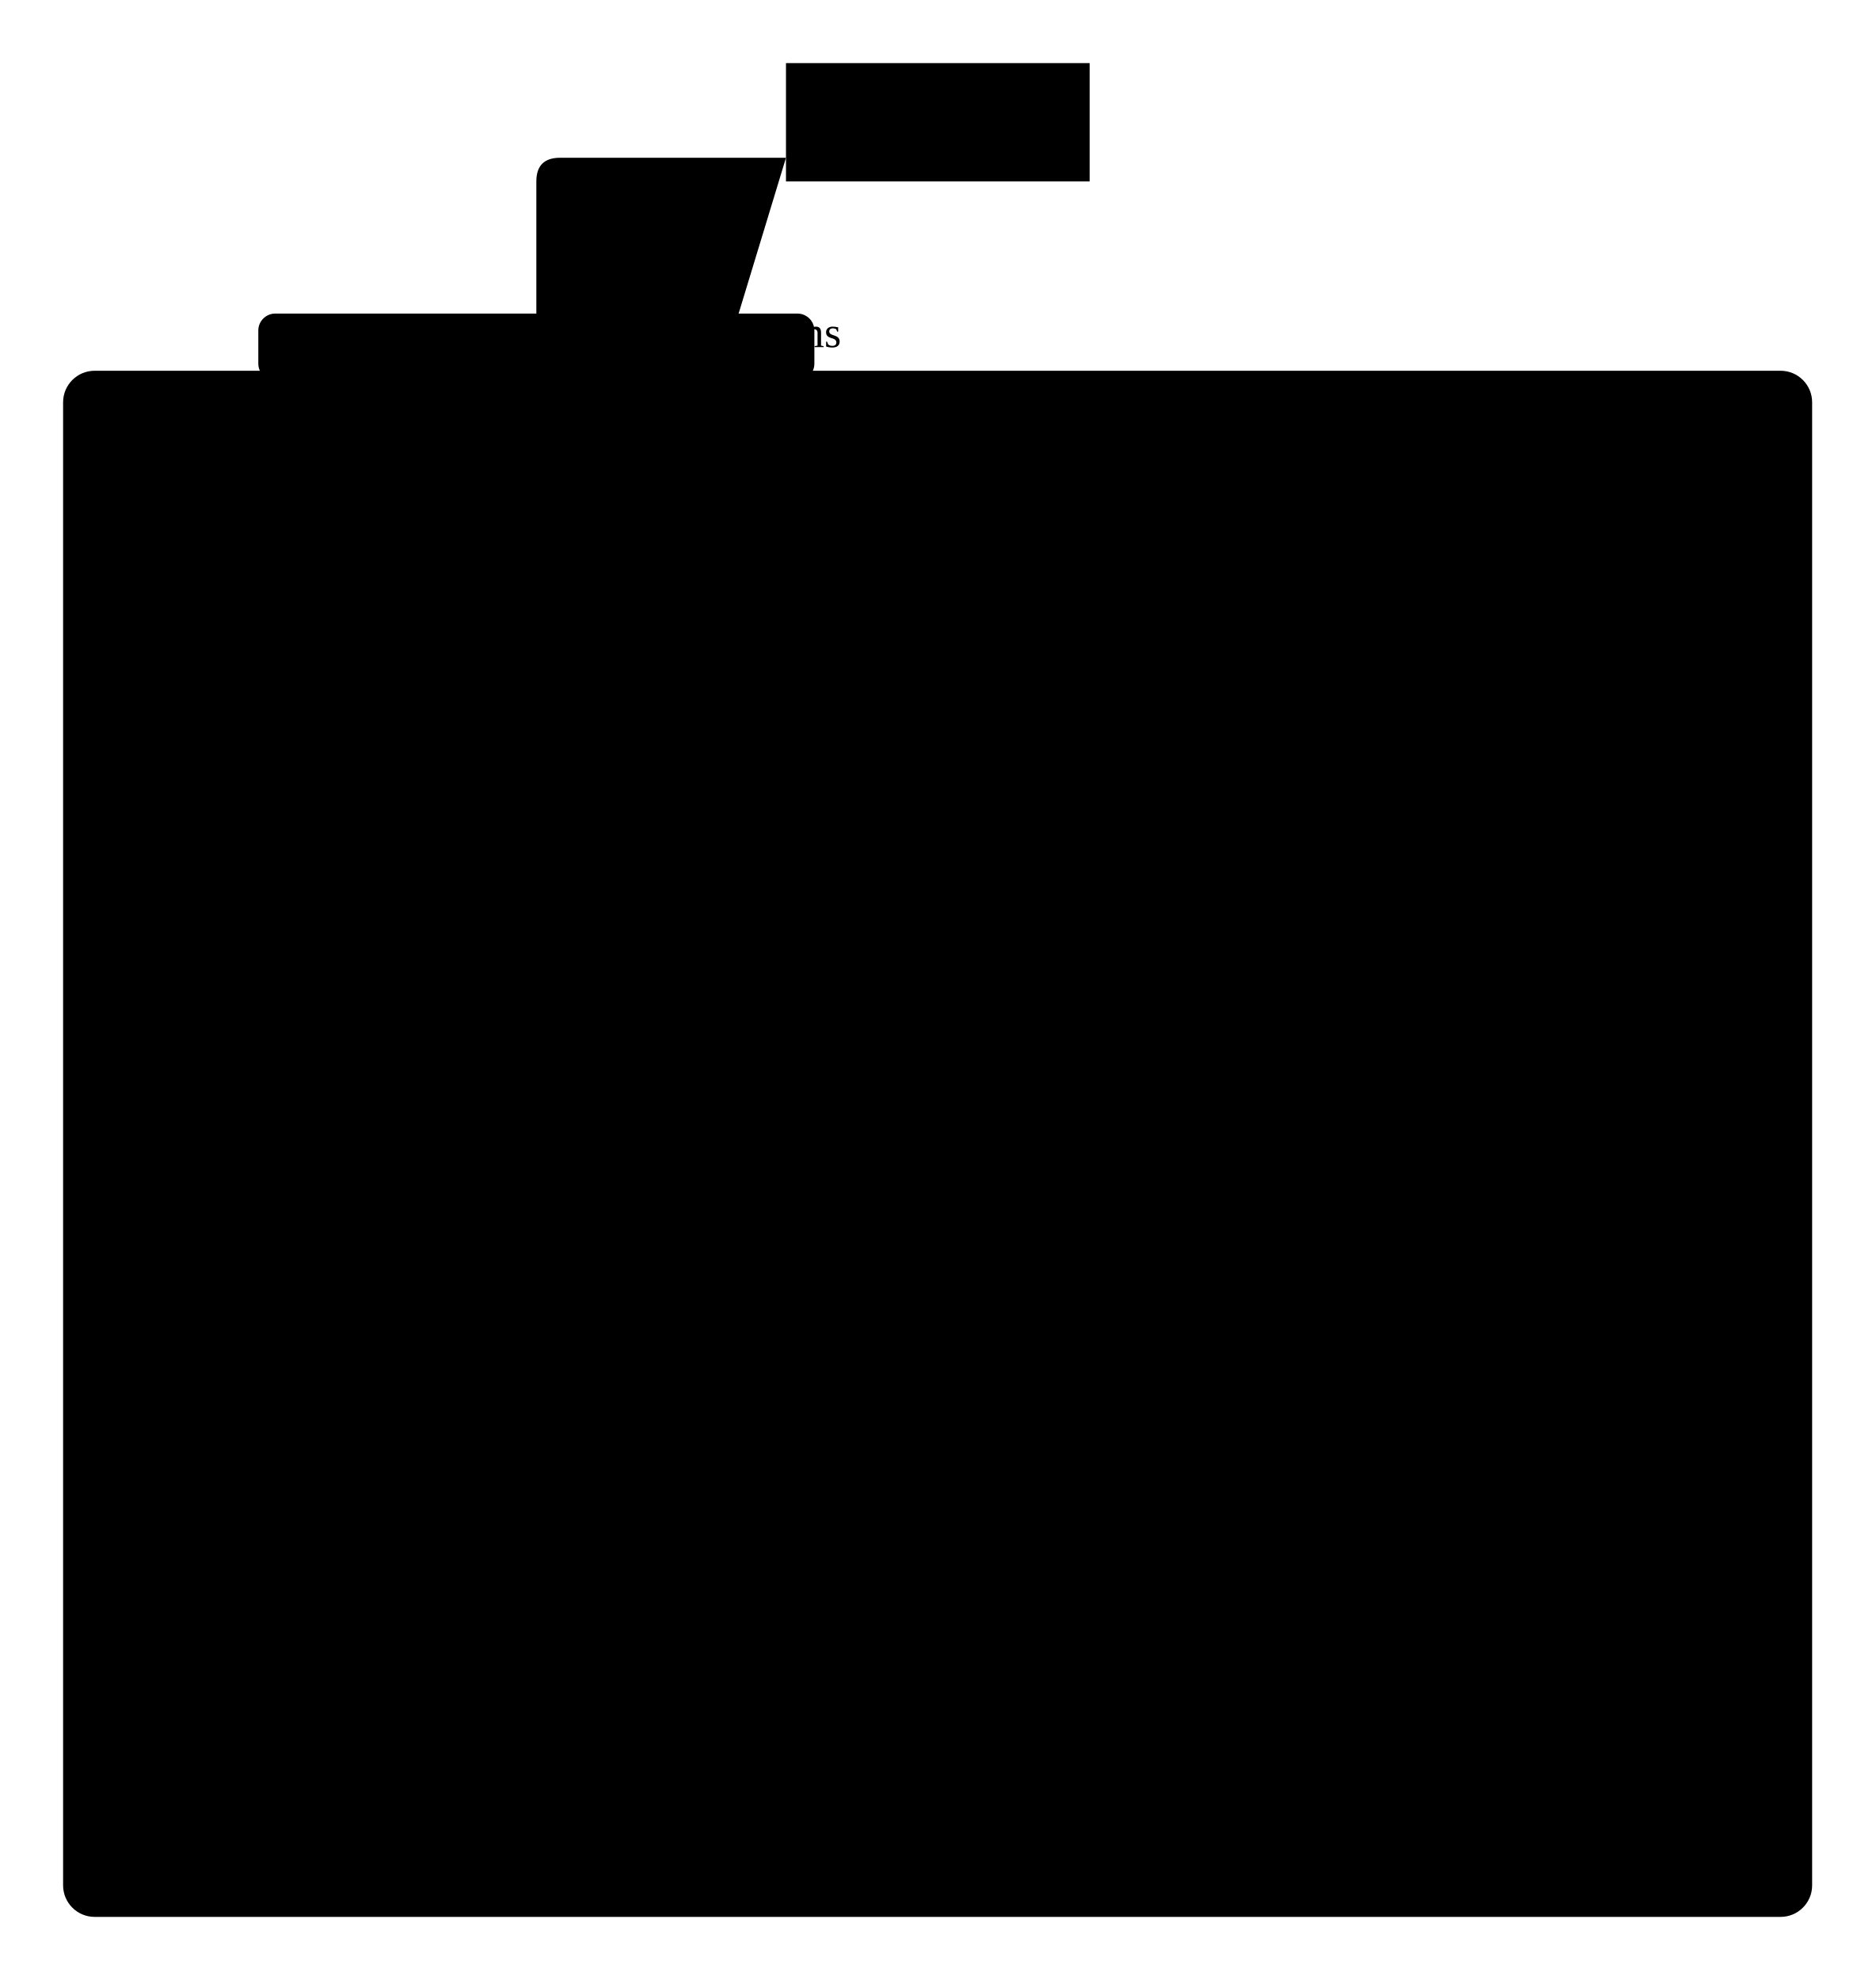
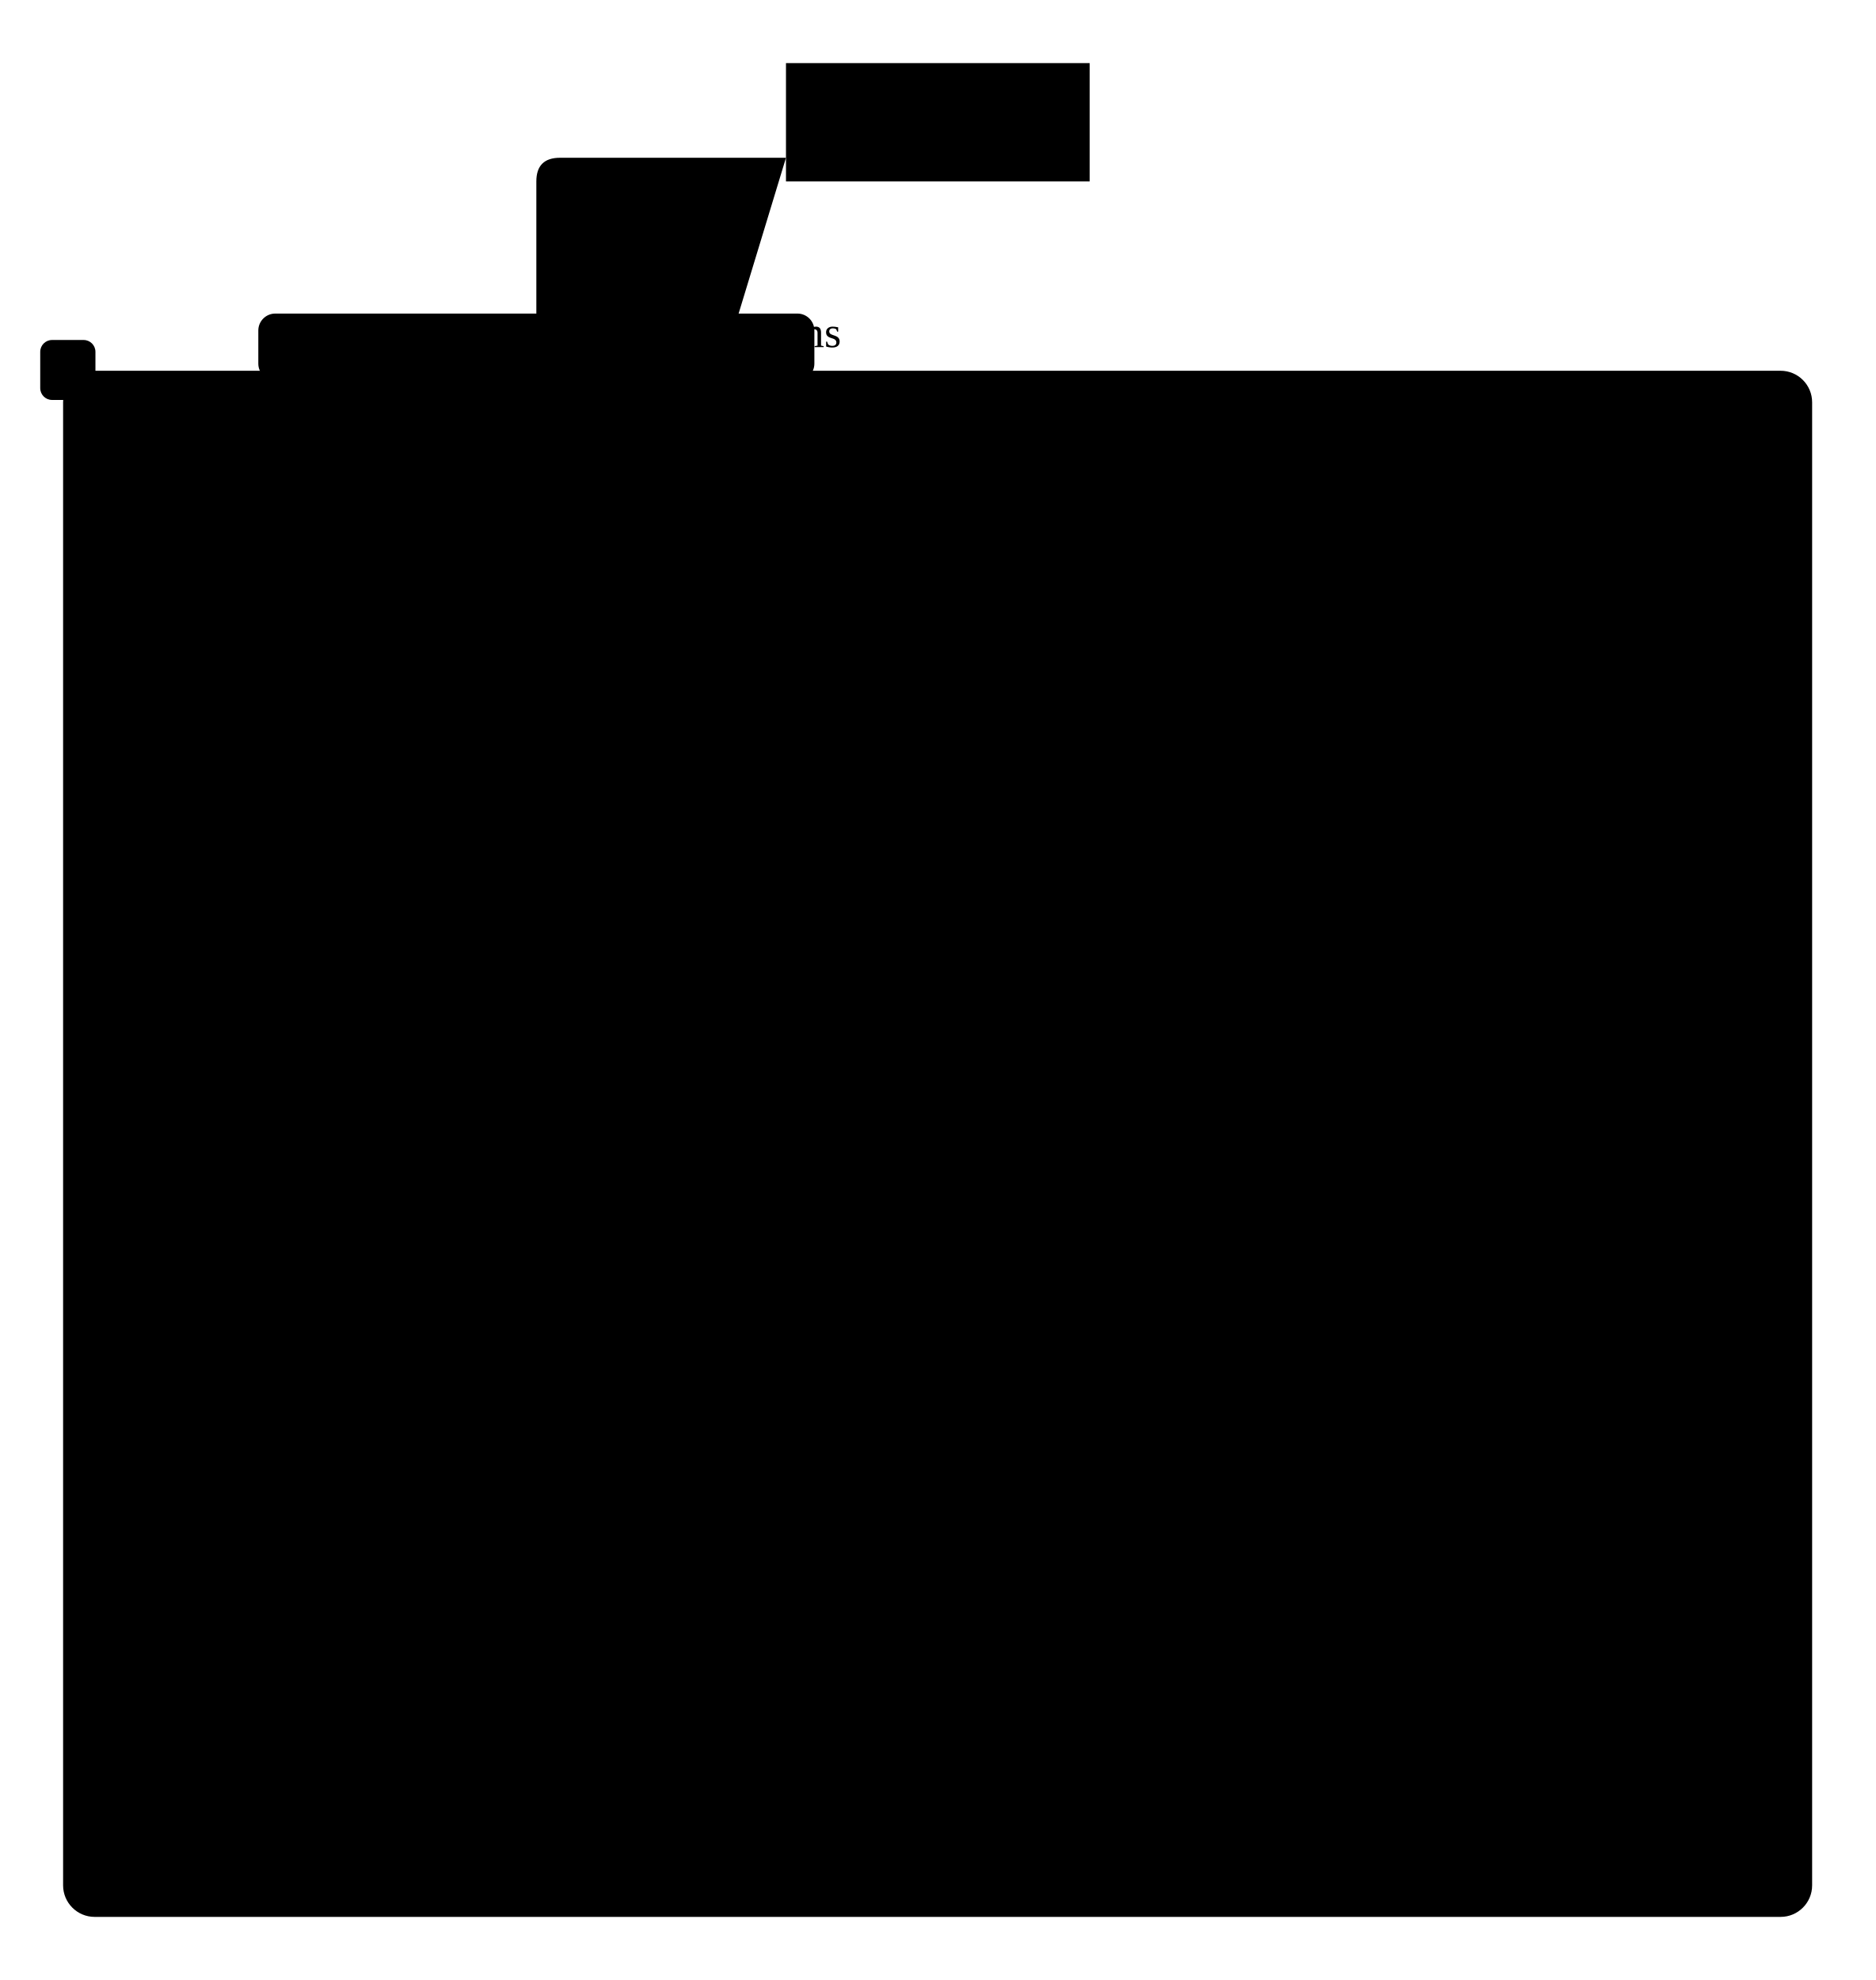
<svg xmlns="http://www.w3.org/2000/svg" class="docair-pic" viewBox="-16 -16 475.5 502" width="475.5" height="502" data-layer="network" data-direction="down" data-zoom="1.89">
  <g class="boxes">
    <g class="box k-cluster" data-id="k8s.cluster.dev">
      <rect class="sh" x="0" y="78" width="443.5" height="392" rx="8" />
      <text class="bn" x="221.8" y="90" font-size="11.5">dev cluster</text>
+       <g class="tf-mark" transform="translate(-4 72) scale(1)">
+         <rect x="-1.8" y="-1.8" width="14" height="15.2" rx="3" />
+         <path d="M0 0L3.2 1.8V5.4L0 3.6Z M3.6 2L6.8 3.8V7.4L3.6 5.6Z M3.6 6.2L6.8 8V11.6L3.6 9.8Z M7.2 3.8L10.4 2V5.6L7.2 7.4Z" />
+       </g>
    </g>
    <g class="box k-namespace" data-id="k8s.ns.shop">
      <rect class="sh" x="10" y="184" width="423.5" height="276" rx="8" />
      <text class="bn" x="221.8" y="196" font-size="11.5">shop namespace</text>
+       <g class="tf-mark" transform="translate(6 178) scale(1)">
+         <rect x="-1.8" y="-1.8" width="14" height="15.2" rx="3" />
+         <path d="M0 0L3.2 1.8V5.4L0 3.6Z M3.6 2L6.8 3.8V7.4L3.6 5.6Z M3.6 6.2L6.8 8V11.6L3.6 9.8Z M7.2 3.8L10.4 2V5.6L7.2 7.4Z" />
+       </g>
    </g>
    <g class="box k-release" data-id="k8s.release.shop">
      <rect class="sh" x="20" y="212" width="403.5" height="238" rx="8" />
      <text class="bn" x="221.8" y="224" font-size="11.5">shop release</text>
+       <g class="tf-mark" transform="translate(16 206) scale(1)">
+         <rect x="-1.8" y="-1.8" width="14" height="15.2" rx="3" />
+         <path d="M0 0L3.2 1.8V5.4L0 3.6Z M3.6 2L6.8 3.8V7.4L3.6 5.6Z M3.6 6.2L6.8 8V11.6L3.6 9.8Z M7.2 3.8L10.4 2V5.6L7.2 7.4Z" />
+       </g>
    </g>
  </g>
  <g class="lines">
-     <g class="line e-data bundle" data-id="0" data-from="k8s.ns.traefik" data-to="k8s.ingress.shop" data-edges="0">
+     <g class="line e-data bundle" data-id="0" data-from="k8s.ns.traefik" data-to="k8s.ingress.shop" data-edges="k8s.release.traefik -data-&gt; k8s.ingress.shop">
      <path class="ln" d="M144,136 L144,232.2" stroke-width="1.6" />
      <path class="ah" d="M144,240 L140.1,232.2 L147.9,232.2 Z" />
    </g>
-     <g class="line e-route" data-id="1" data-from="k8s.ingress.shop" data-to="k8s.svc.api" data-edges="1">
+     <g class="line e-route" data-id="1" data-from="k8s.ingress.shop" data-to="k8s.svc.api" data-edges="k8s.ingress.shop -route-&gt; k8s.svc.api">
      <path class="ln" d="M101.5,270 L101.5,317.2" stroke-width="1.4" />
      <path class="ah" d="M101.5,325 L97.6,317.2 L105.4,317.2 Z" />
    </g>
-     <g class="line e-route" data-id="2" data-from="k8s.ingress.shop" data-to="k8s.svc.web" data-edges="2">
+     <g class="line e-route" data-id="2" data-from="k8s.ingress.shop" data-to="k8s.svc.web" data-edges="k8s.ingress.shop -route-&gt; k8s.svc.web">
      <path class="ln" d="M173,264 L186,264 Q192,264 192,270 L192,317.2" stroke-width="1.4" />
      <path class="ah" d="M192,325 L188.1,317.2 L195.9,317.2 Z" />
    </g>
-     <g class="line e-select" data-id="3" data-from="k8s.svc.api" data-to="k8s.deploy.api" data-edges="3">
+     <g class="line e-select" data-id="3" data-from="k8s.svc.api" data-to="k8s.deploy.api" data-edges="k8s.svc.api -select-&gt; k8s.deploy.api">
      <path class="ln" d="M120,355 L120,402.2" stroke-width="1.4" />
      <path class="ah" d="M120,410 L116.1,402.2 L123.9,402.2 Z" />
    </g>
-     <g class="line e-select" data-id="4" data-from="k8s.svc.web" data-to="k8s.deploy.web" data-edges="4">
+     <g class="line e-select" data-id="4" data-from="k8s.svc.web" data-to="k8s.deploy.web" data-edges="k8s.svc.web -select-&gt; k8s.deploy.web">
      <path class="ln" d="M288,355 L288,402.2" stroke-width="1.4" />
      <path class="ah" d="M288,410 L284.1,402.2 L291.9,402.2 Z" />
    </g>
-     <g class="line e-call" data-id="5" data-from="shopper" data-to="k8s.ingress.shop" data-edges="11">
+     <g class="line e-call" data-id="5" data-from="shopper" data-to="k8s.ingress.shop" data-edges="shopper -call-&gt; k8s.ingress.shop">
      <path class="ln" d="M183.3,24 L126,24 Q120,24 120,30 L120,232.2" stroke-width="1.4" />
      <path class="ah" d="M120,240 L116.1,232.2 L123.9,232.2 Z" />
    </g>
  </g>
  <g class="parts">
    <g class="part k-workload closed" data-id="k8s.deploy.api">
      <polygon class="sh" points="80,410 35.5,425 80,440 169,440 213.5,425 169,410" />
      <polygon class="gap" points="80,410 35.5,425 80,440 169,440 213.5,425 169,410" />
      <text x="124.5" y="425" font-size="12">Deployment api (1)</text>
    </g>
    <g class="part k-workload closed" data-id="k8s.deploy.web">
      <polygon class="sh" points="280,410 235.5,425 280,440 369,440 413.5,425 369,410" />
      <polygon class="gap" points="280,410 235.5,425 280,440 369,440 413.5,425 369,410" />
      <text x="324.5" y="425" font-size="12">Deployment web (1)</text>
    </g>
    <g class="part k-gateway" data-id="k8s.ingress.shop">
      <polygon class="sh" points="30,240.8 47.9,255 30,269.3 173,269.3 155.1,255 173,240.8" />
      <text x="101.5" y="255" font-size="12">Ingress shop</text>
    </g>
    <g class="part k-endpoint" data-id="k8s.svc.api">
      <polygon class="sh" points="39.5,325 117,325 163.5,340 117,355 39.5,355" />
      <text x="101.5" y="340" font-size="12">Service api</text>
    </g>
    <g class="part k-endpoint" data-id="k8s.svc.web">
      <polygon class="sh" points="185.5,325 263,325 309.5,340 263,355 185.5,355" />
      <text x="247.5" y="340" font-size="12">Service web</text>
    </g>
    <g class="part k-namespace closed" data-id="k8s.ns.traefik">
      <rect class="sh" x="132.8" y="106" width="178" height="30" rx="7.5" />
      <rect class="gap" x="132.8" y="106" width="178" height="30" rx="7.5" />
      <text x="221.8" y="121" font-size="12">traefik namespace (1)</text>
+       <g class="tf-mark" transform="translate(128.8 100) scale(1)">
+         <rect x="-1.8" y="-1.8" width="14" height="15.2" rx="3" />
+         <path d="M0 0L3.2 1.8V5.4L0 3.6Z M3.6 2L6.8 3.8V7.4L3.6 5.6Z M3.6 6.2L6.8 8V11.6L3.6 9.8Z M7.2 3.8L10.4 2V5.6L7.2 7.4Z" />
+       </g>
    </g>
    <g class="part k-external" data-id="shopper">
      <rect class="sh" x="183.3" y="0" width="77" height="30" />
      <text x="221.8" y="15" font-size="12">shopper</text>
    </g>
  </g>
  <g class="labels">
    <g class="words bundle" data-line="0">
      <rect x="147" y="152.5" width="174" height="31" rx="7.8" />
      <text font-size="11">
        <tspan x="234" y="161">requests (ingress class</tspan>
        <tspan x="234" y="175">traef…</tspan>
      </text>
    </g>
    <g class="words" data-line="1">
      <rect x="31" y="289" width="141" height="17" rx="4.3" />
      <text font-size="11">
        <tspan x="101.5" y="297.5">HTTP /api, port 80</tspan>
      </text>
    </g>
    <g class="words" data-line="2">
      <rect x="195" y="286" width="121" height="17" rx="4.3" />
      <text font-size="11">
        <tspan x="255.5" y="294.5">HTTP /, port 80</tspan>
      </text>
    </g>
    <g class="words" data-line="3">
      <rect x="79" y="374" width="82" height="17" rx="4.3" />
      <text font-size="11">
        <tspan x="120" y="382.5">port 8080</tspan>
      </text>
    </g>
    <g class="words" data-line="4">
      <rect x="247" y="374" width="82" height="17" rx="4.3" />
      <text font-size="11">
        <tspan x="288" y="382.5">port 8080</tspan>
      </text>
    </g>
    <g class="words" data-line="5">
      <rect x="49.5" y="63.5" width="141" height="17" rx="4.3" />
      <text font-size="11">
        <tspan x="120" y="72">asks for the items</tspan>
      </text>
    </g>
  </g>
</svg>
